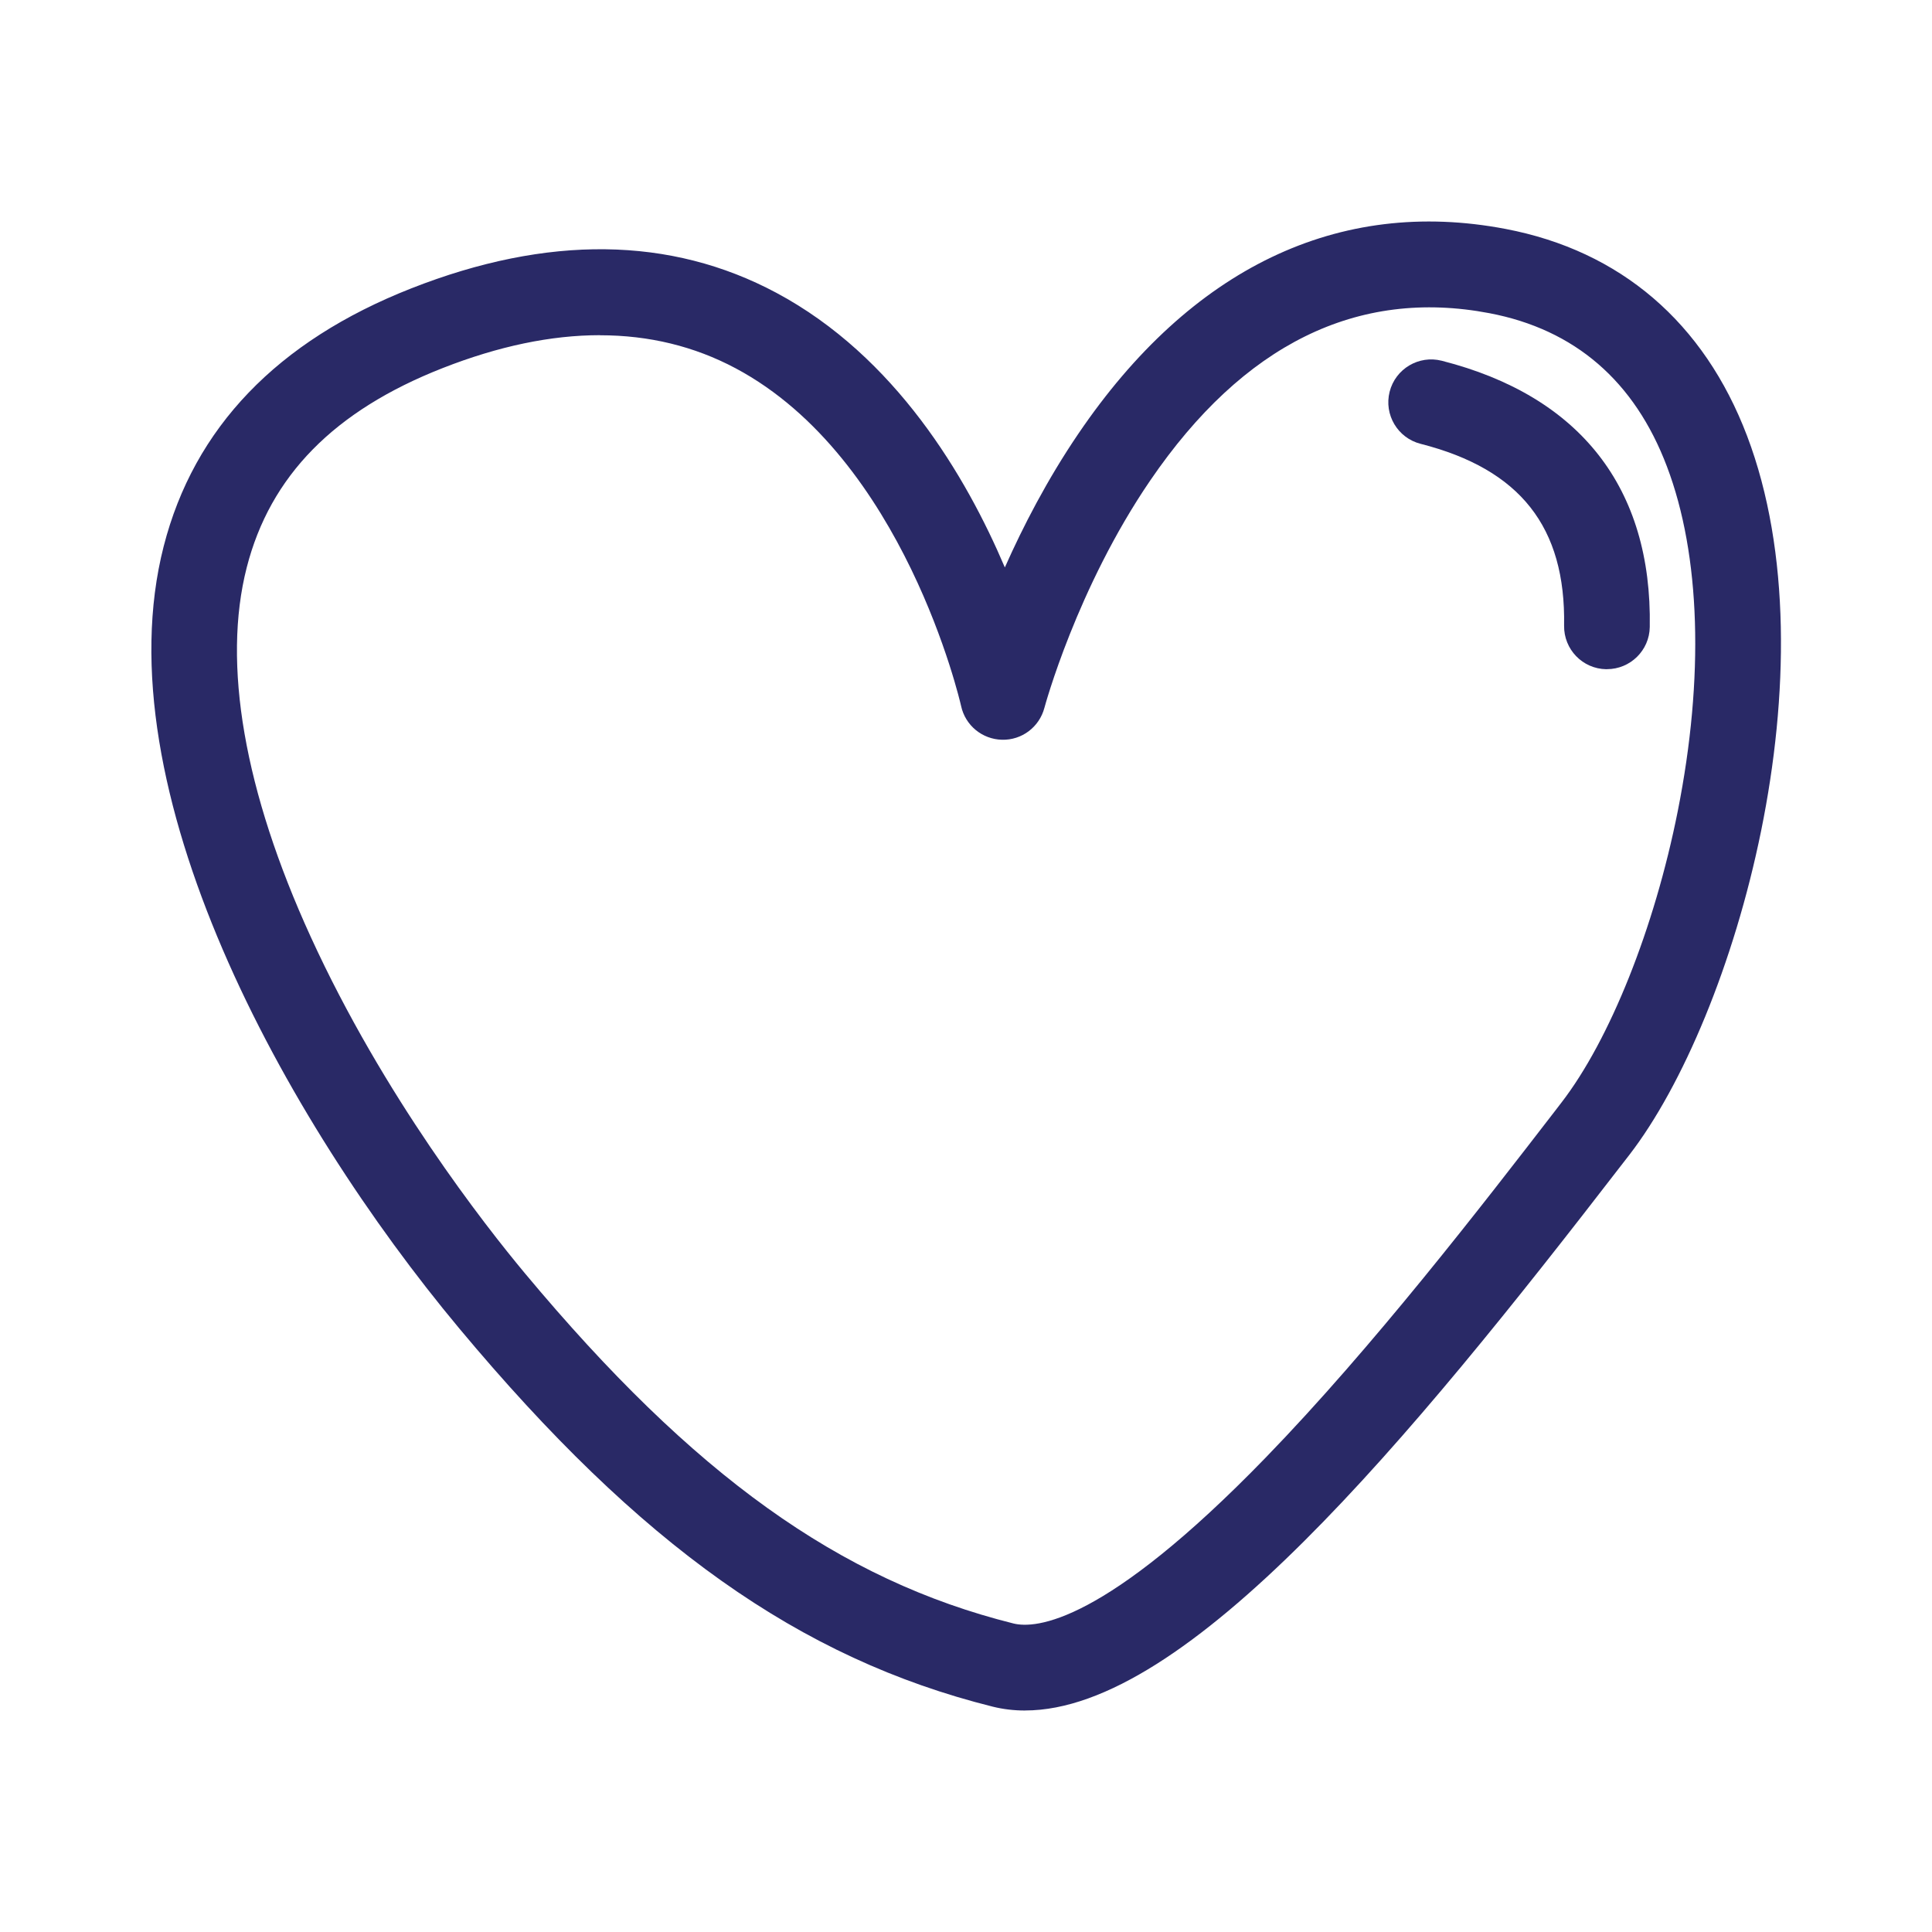
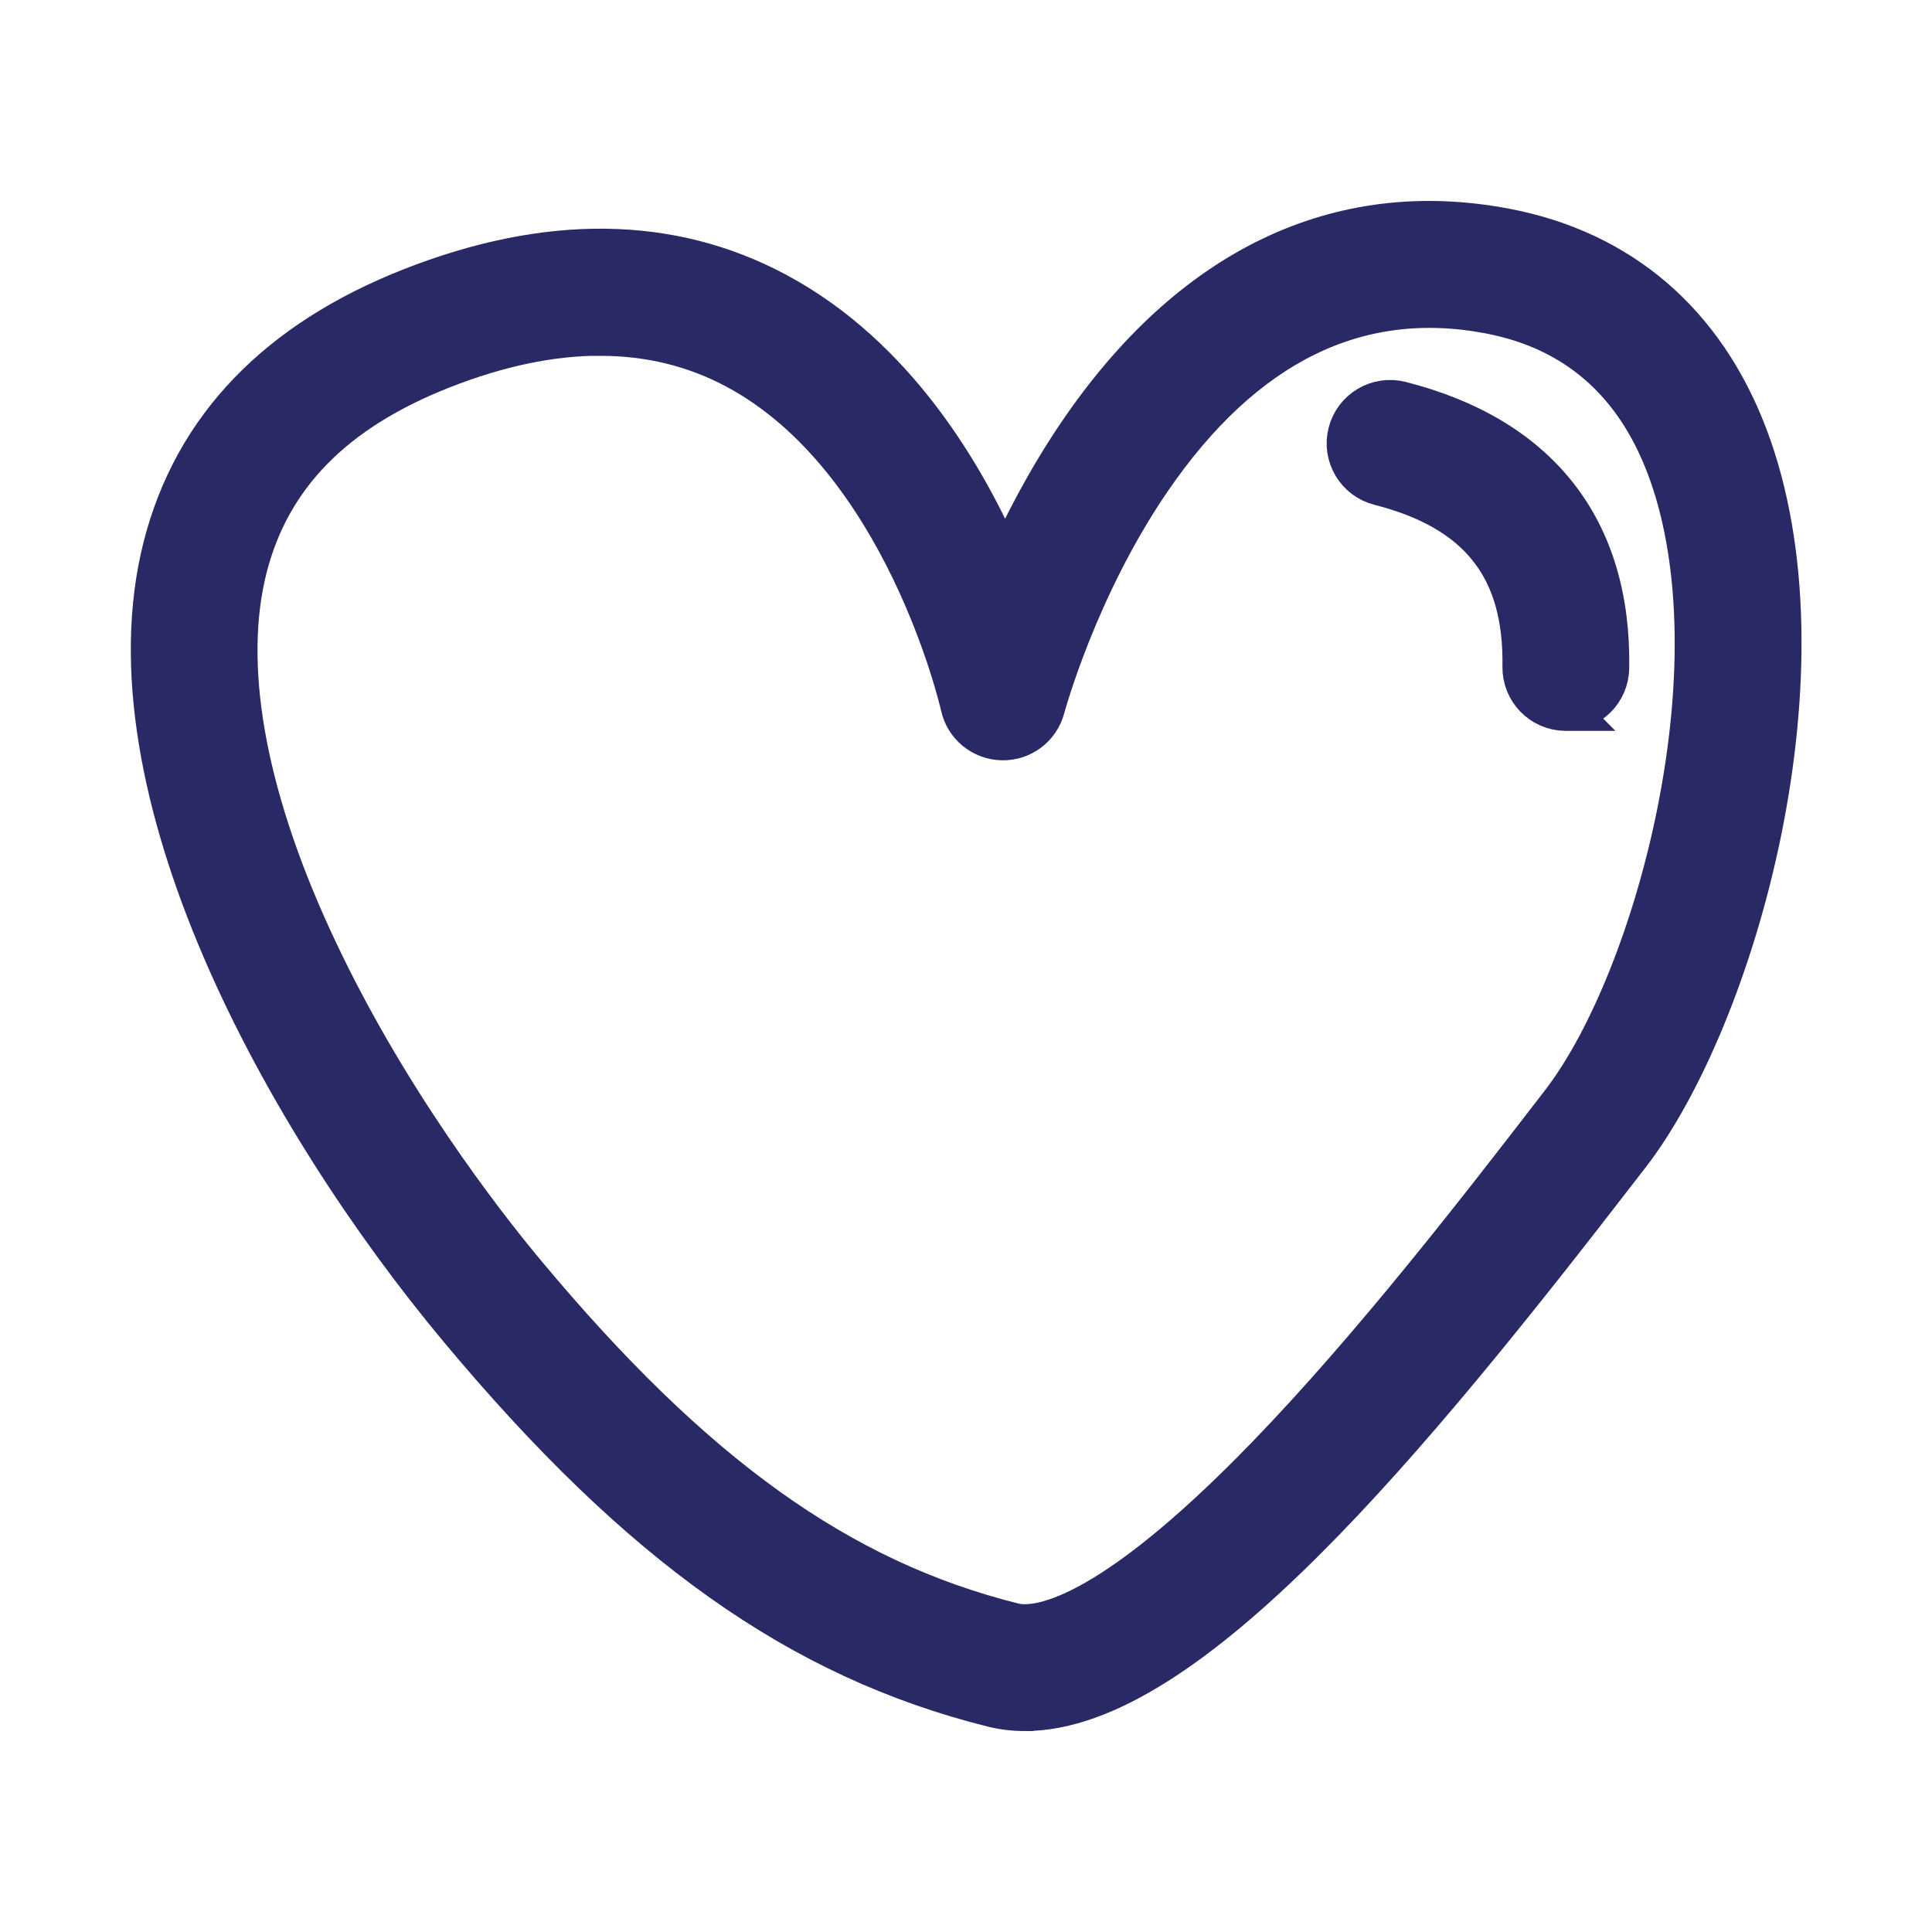
<svg xmlns="http://www.w3.org/2000/svg" width="47" height="47" viewBox="0 0 47 47" fill="none">
-   <path d="M24.936 41.612C24.666 41.612 24.402 41.581 24.146 41.517C19.455 40.344 15.575 37.593 11.172 32.316C6.915 27.215 2.477 19.17 3.982 13.29C4.72 10.407 6.747 8.296 10.006 7.015C13.324 5.711 16.313 5.747 18.886 7.123C21.783 8.671 23.503 11.588 24.445 13.804C24.885 12.813 25.473 11.671 26.231 10.555C28.969 6.519 32.563 4.795 36.625 5.569C39.421 6.102 41.453 7.844 42.502 10.606C44.641 16.243 42.233 24.731 39.635 28.098L39.475 28.304C34.259 35.069 28.866 41.611 24.937 41.611L24.936 41.612ZM14.596 8.154C13.405 8.154 12.127 8.421 10.767 8.955C8.13 9.99 6.572 11.577 6.002 13.806C5.403 16.146 5.941 19.251 7.558 22.788C9.332 26.668 11.797 29.809 12.774 30.981C16.871 35.891 20.425 38.438 24.652 39.494C25.191 39.629 26.866 39.505 30.787 35.463C33.4 32.769 36.062 29.317 37.824 27.033L37.983 26.826C39.164 25.296 40.249 22.578 40.815 19.733C41.462 16.478 41.369 13.501 40.551 11.347C39.763 9.268 38.31 8.015 36.234 7.619C33.022 7.006 30.245 8.376 27.983 11.687C26.193 14.307 25.415 17.192 25.407 17.221C25.283 17.686 24.861 18.008 24.376 17.996C23.895 17.985 23.483 17.647 23.381 17.176C23.357 17.07 21.993 11.142 17.895 8.959C16.889 8.423 15.787 8.156 14.596 8.156V8.154Z" fill="#292966" />
-   <path d="M39.093 16.28C39.087 16.28 39.081 16.28 39.075 16.28C38.499 16.271 38.041 15.796 38.05 15.22C38.091 12.82 36.981 11.414 34.559 10.797C34.001 10.655 33.664 10.087 33.806 9.529C33.948 8.971 34.516 8.634 35.074 8.776C38.442 9.634 40.193 11.874 40.134 15.255C40.125 15.824 39.66 16.279 39.092 16.279L39.093 16.28Z" fill="#292966" />
+   <path d="M24.936 41.612C24.666 41.612 24.402 41.581 24.146 41.517C19.455 40.344 15.575 37.593 11.172 32.316C6.915 27.215 2.477 19.17 3.982 13.29C4.72 10.407 6.747 8.296 10.006 7.015C13.324 5.711 16.313 5.747 18.886 7.123C21.783 8.671 23.503 11.588 24.445 13.804C24.885 12.813 25.473 11.671 26.231 10.555C28.969 6.519 32.563 4.795 36.625 5.569C39.421 6.102 41.453 7.844 42.502 10.606C44.641 16.243 42.233 24.731 39.635 28.098L39.475 28.304C34.259 35.069 28.866 41.611 24.937 41.611L24.936 41.612ZM14.596 8.154C13.405 8.154 12.127 8.421 10.767 8.955C8.13 9.99 6.572 11.577 6.002 13.806C5.403 16.146 5.941 19.251 7.558 22.788C9.332 26.668 11.797 29.809 12.774 30.981C16.871 35.891 20.425 38.438 24.652 39.494C25.191 39.629 26.866 39.505 30.787 35.463C33.4 32.769 36.062 29.317 37.824 27.033L37.983 26.826C39.164 25.296 40.249 22.578 40.815 19.733C41.462 16.478 41.369 13.501 40.551 11.347C39.763 9.268 38.31 8.015 36.234 7.619C33.022 7.006 30.245 8.376 27.983 11.687C26.193 14.307 25.415 17.192 25.407 17.221C25.283 17.686 24.861 18.008 24.376 17.996C23.895 17.985 23.483 17.647 23.381 17.176C23.357 17.07 21.993 11.142 17.895 8.959C16.889 8.423 15.787 8.156 14.596 8.156V8.154Z" fill="#292966" stroke="#292966" />
+   <path d="M38.093 17.28C38.087 17.28 38.081 17.28 38.075 17.28C37.499 17.27 37.041 16.795 37.05 16.22C37.091 13.82 35.981 12.414 33.559 11.796C33.001 11.655 32.664 11.086 32.806 10.529C32.948 9.971 33.516 9.634 34.074 9.776C37.442 10.633 39.193 12.874 39.134 16.254C39.125 16.824 38.66 17.279 38.092 17.279L38.093 17.28Z" fill="#292966" stroke="#292966" />
</svg>
